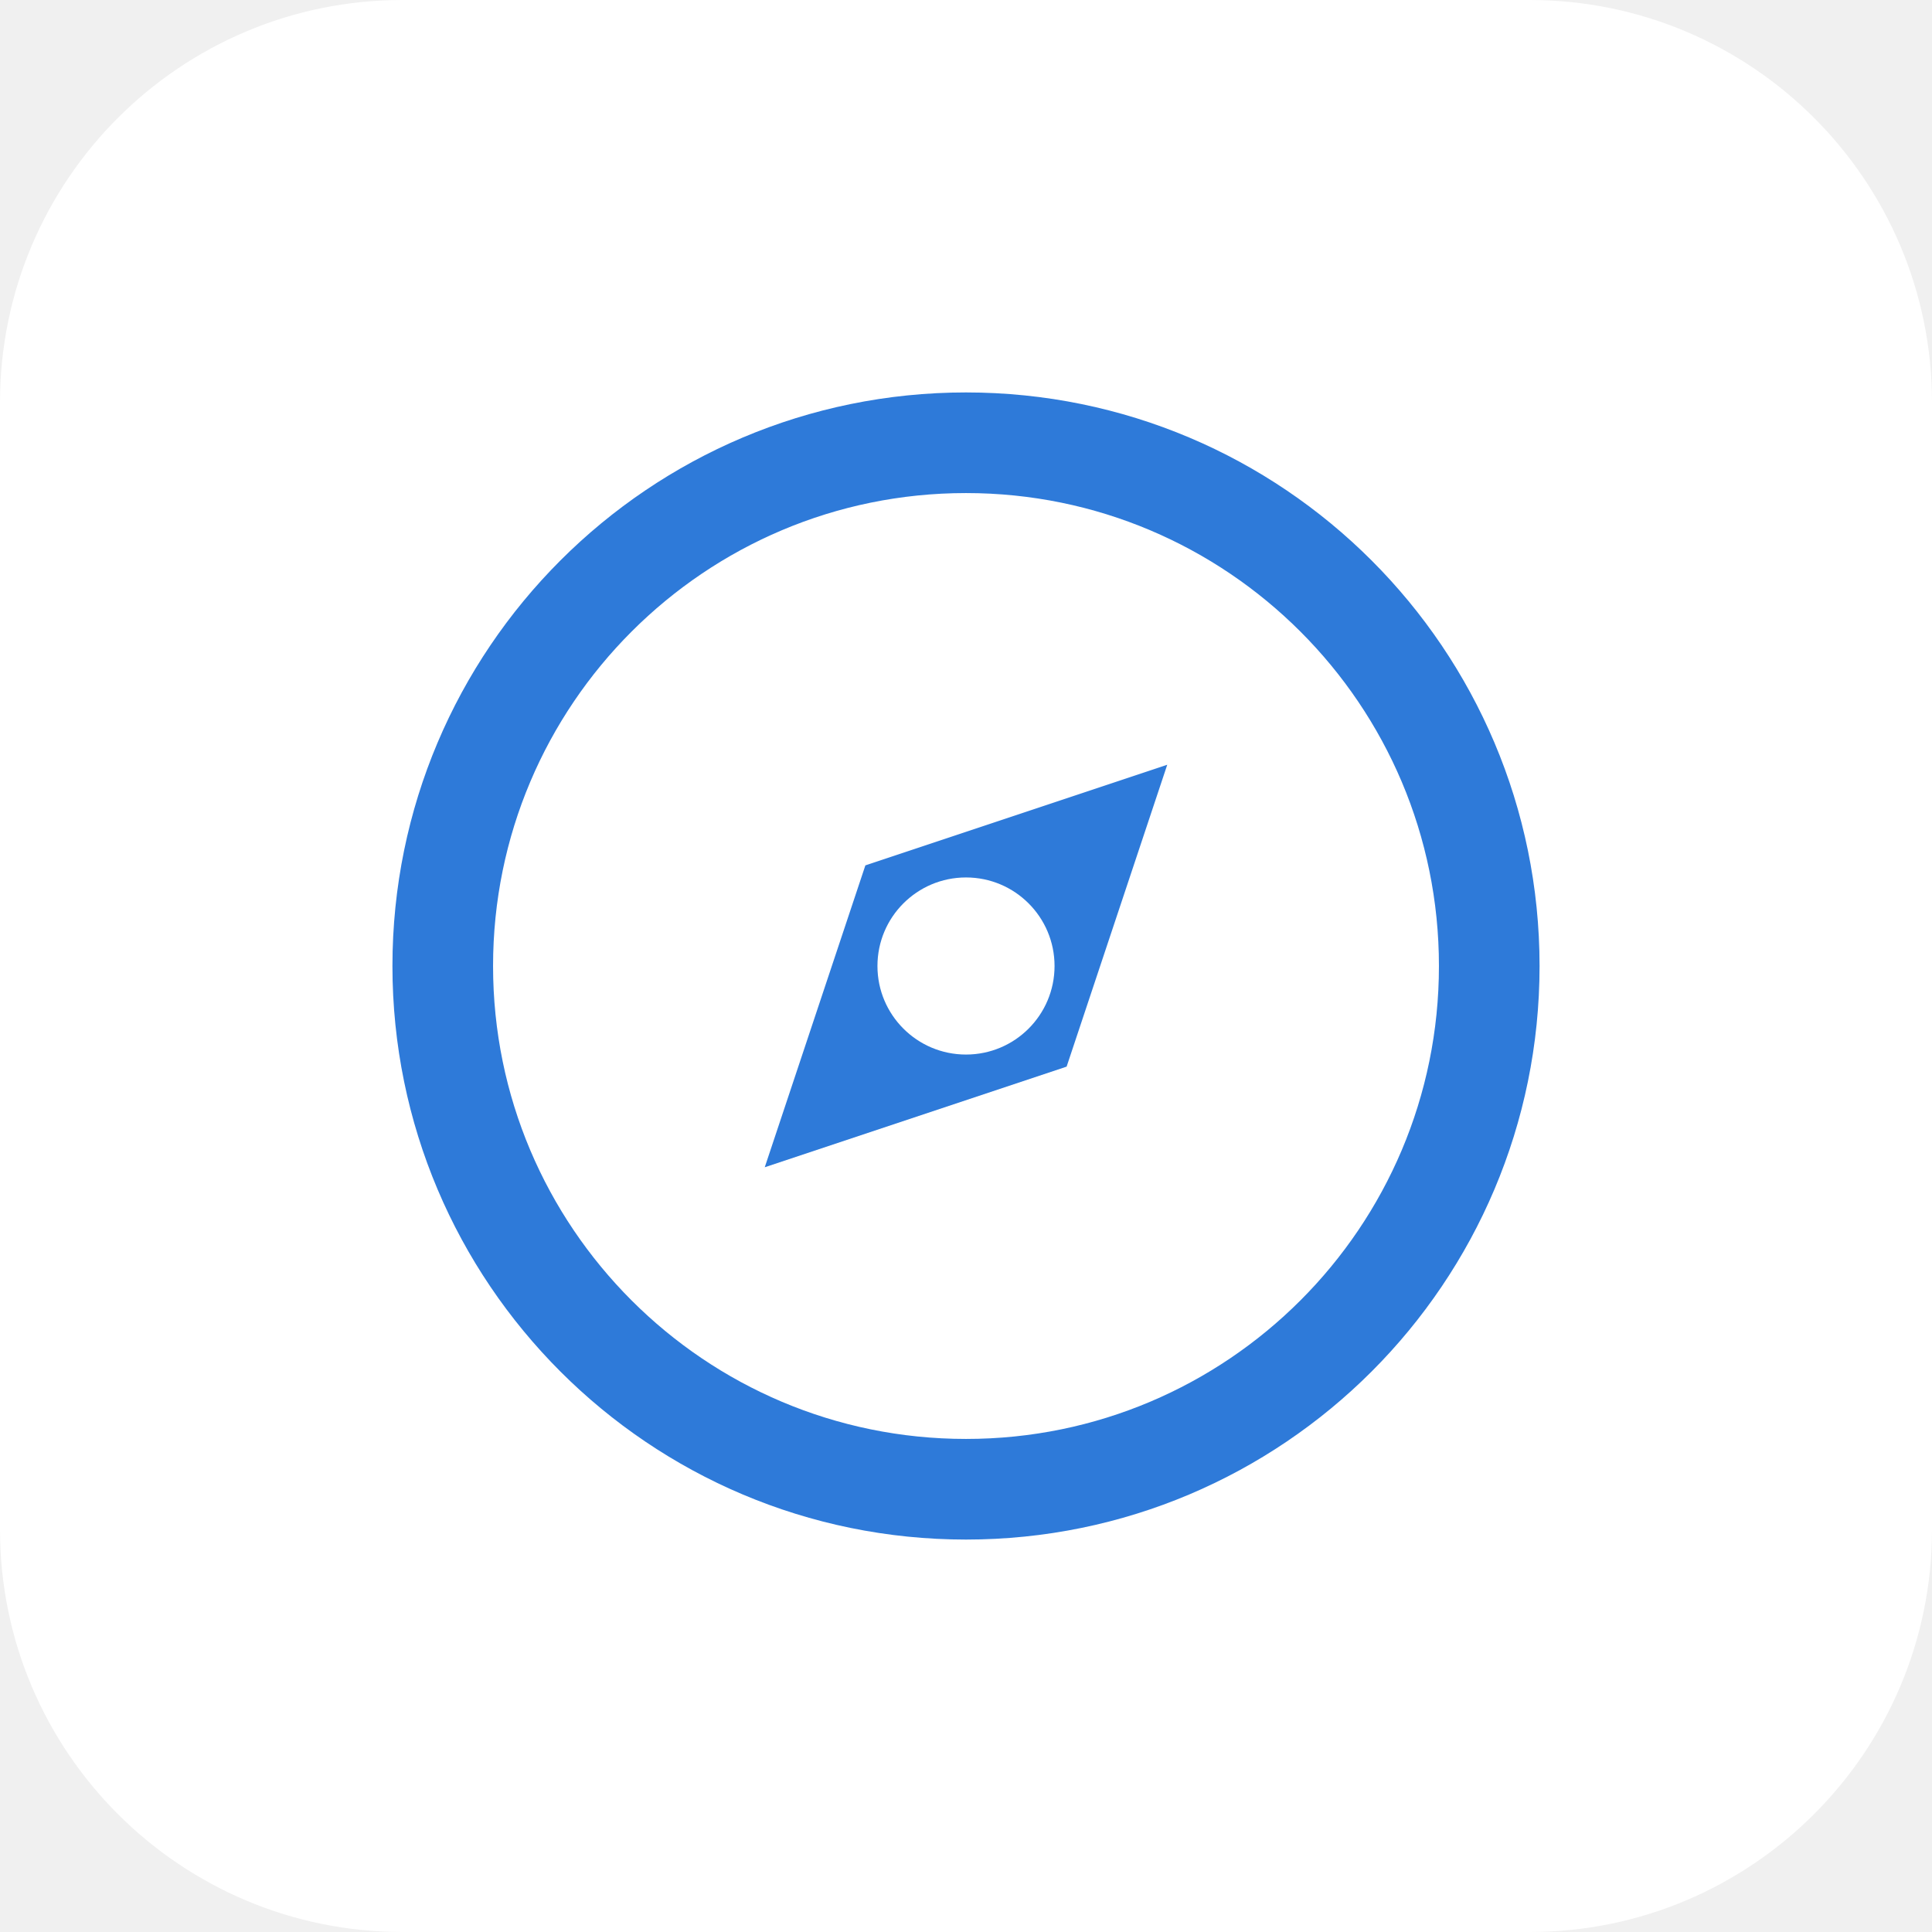
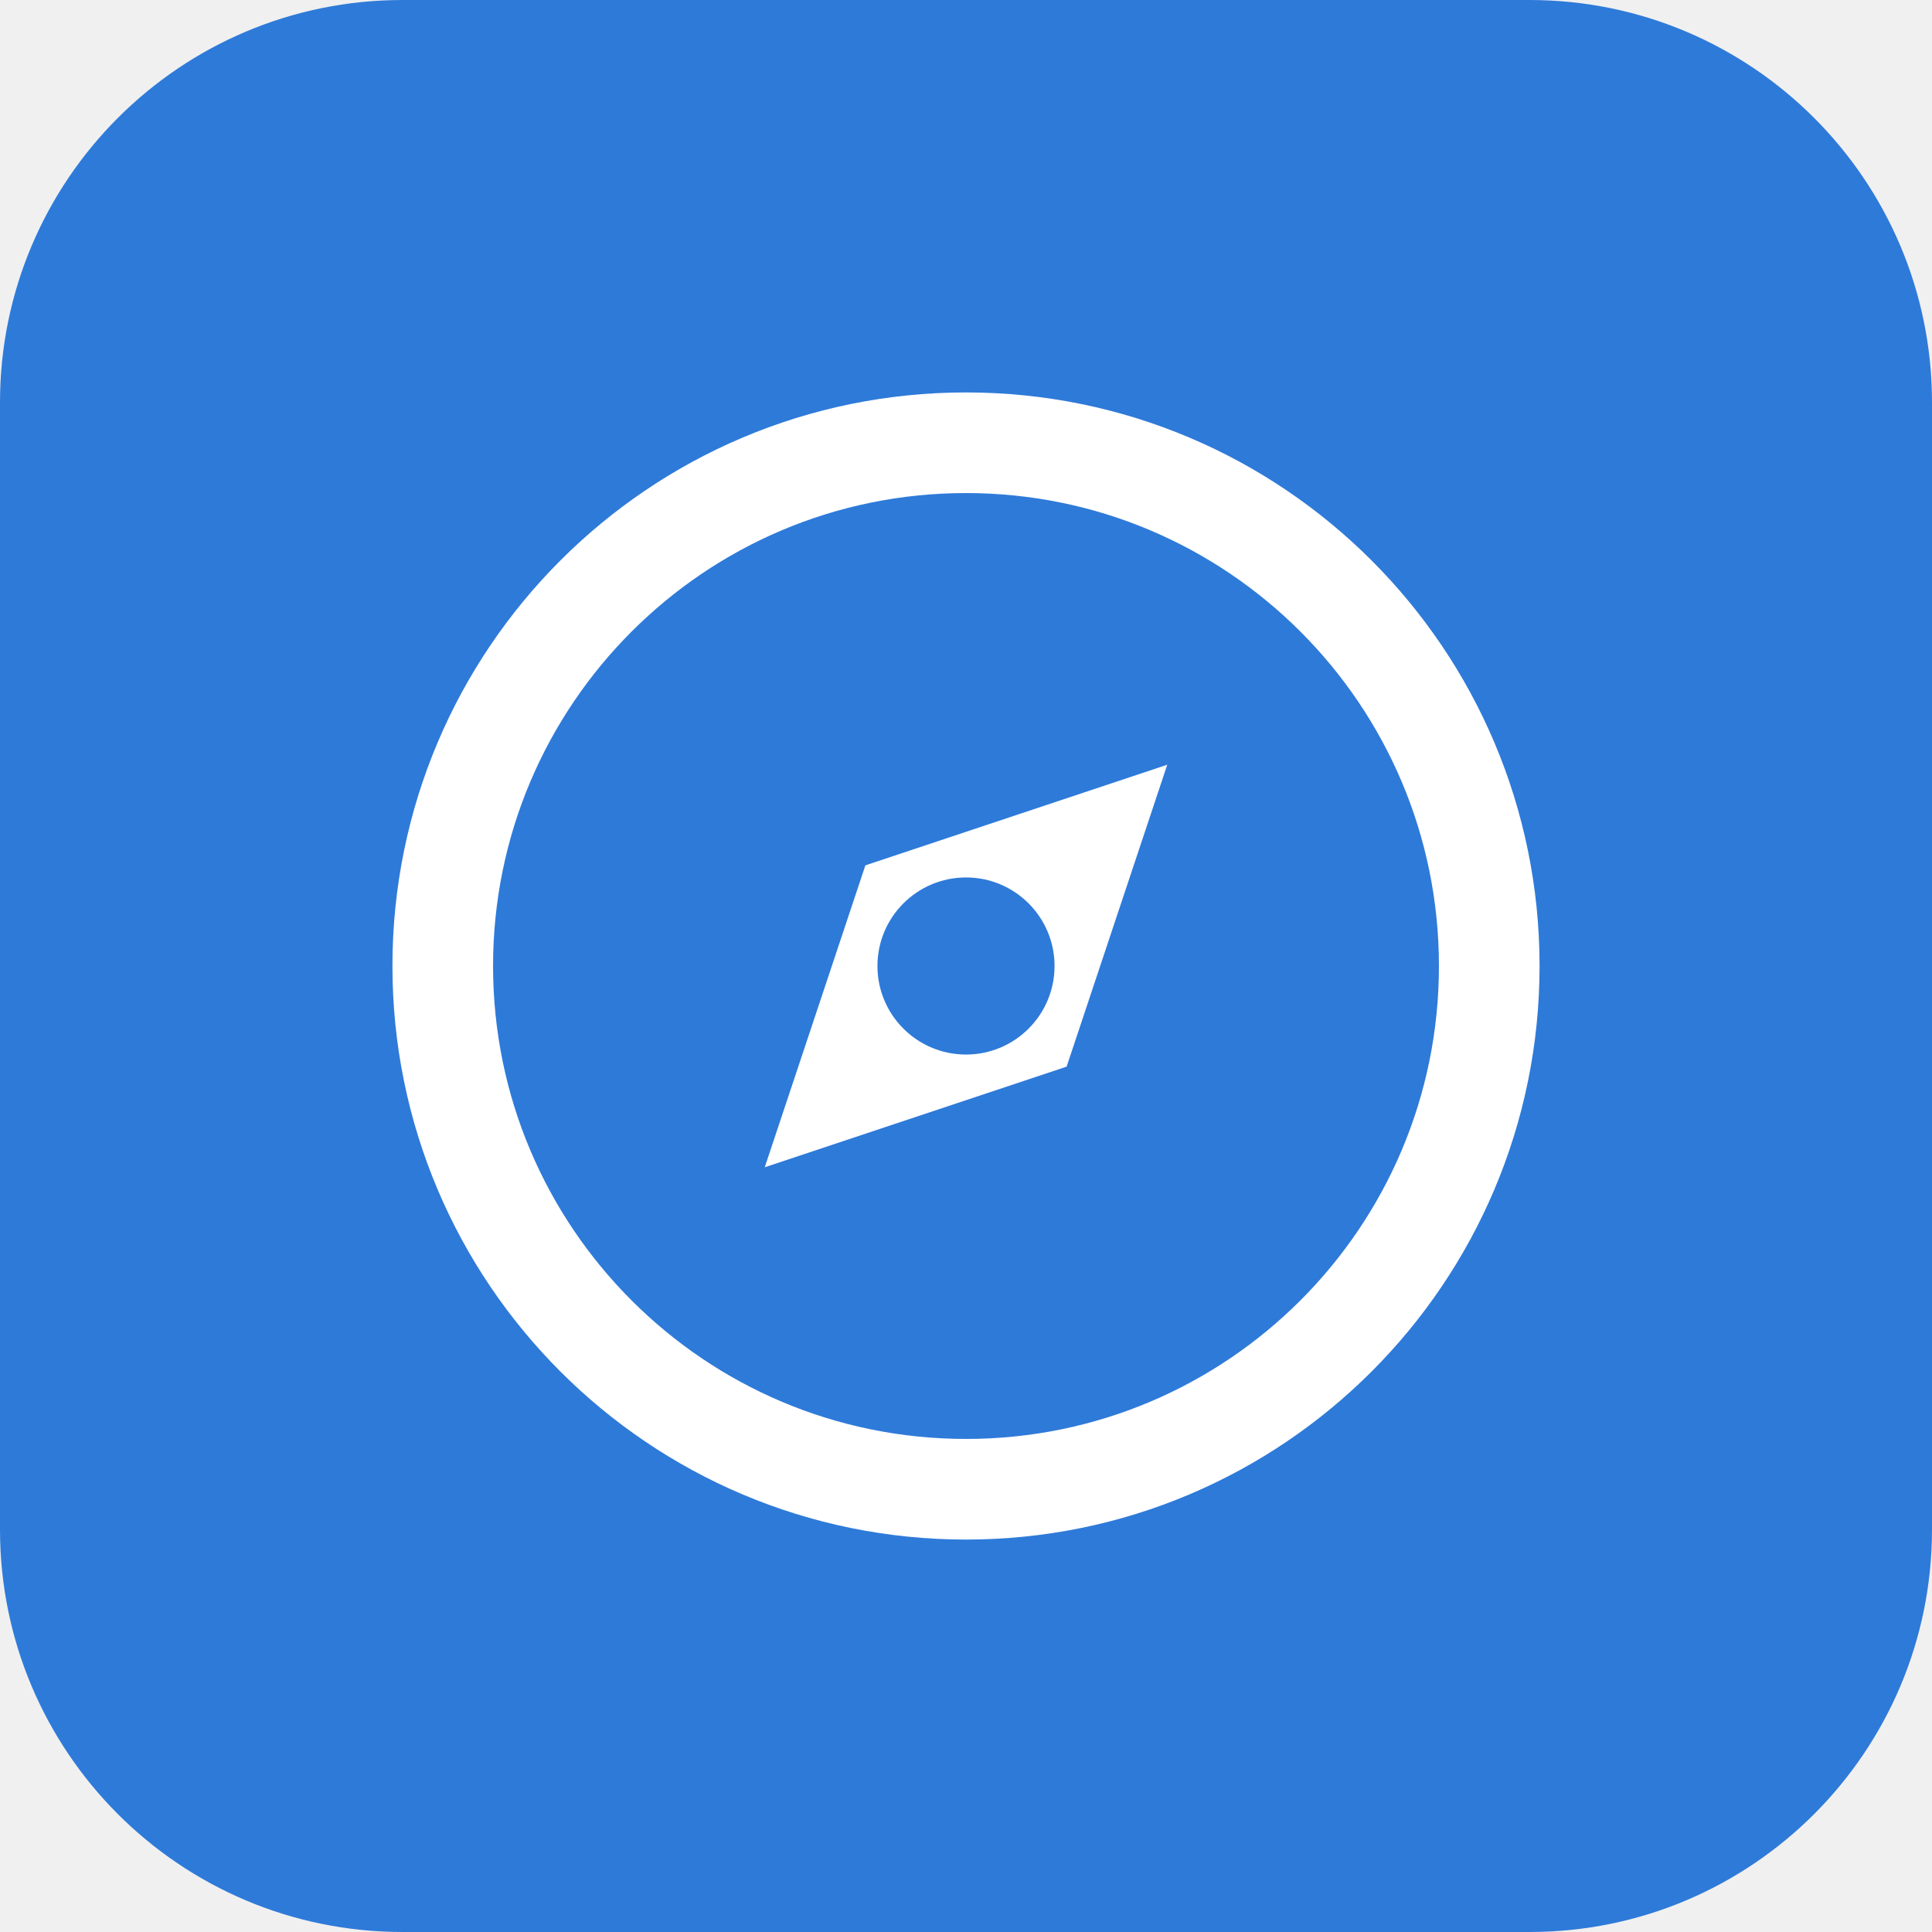
<svg xmlns="http://www.w3.org/2000/svg" viewBox="0 0 48 48">
-   <rect width="48" height="48" rx="10" fill="#fff" />
-   <circle cx="24" cy="24" r="13" fill="none" stroke="#2E7AD9" stroke-width="2.5" />
-   <path d="M19 29 L21.5 21.5 L29 19 L26.5 26.5 Z" fill="#2E7AD9" />
-   <circle cx="24" cy="24" r="2.2" fill="#fff" />
+   <rect width="48" height="48" rx="10" fill="#2E7AD9" />
+   <circle cx="24" cy="24" r="13" fill="none" stroke="#fff" stroke-width="2.5" />
+   <path d="M19 29 L21.5 21.5 L29 19 L26.5 26.5 Z" fill="#fff" />
+   <circle cx="24" cy="24" r="2.2" fill="#2E7AD9" />
</svg>
